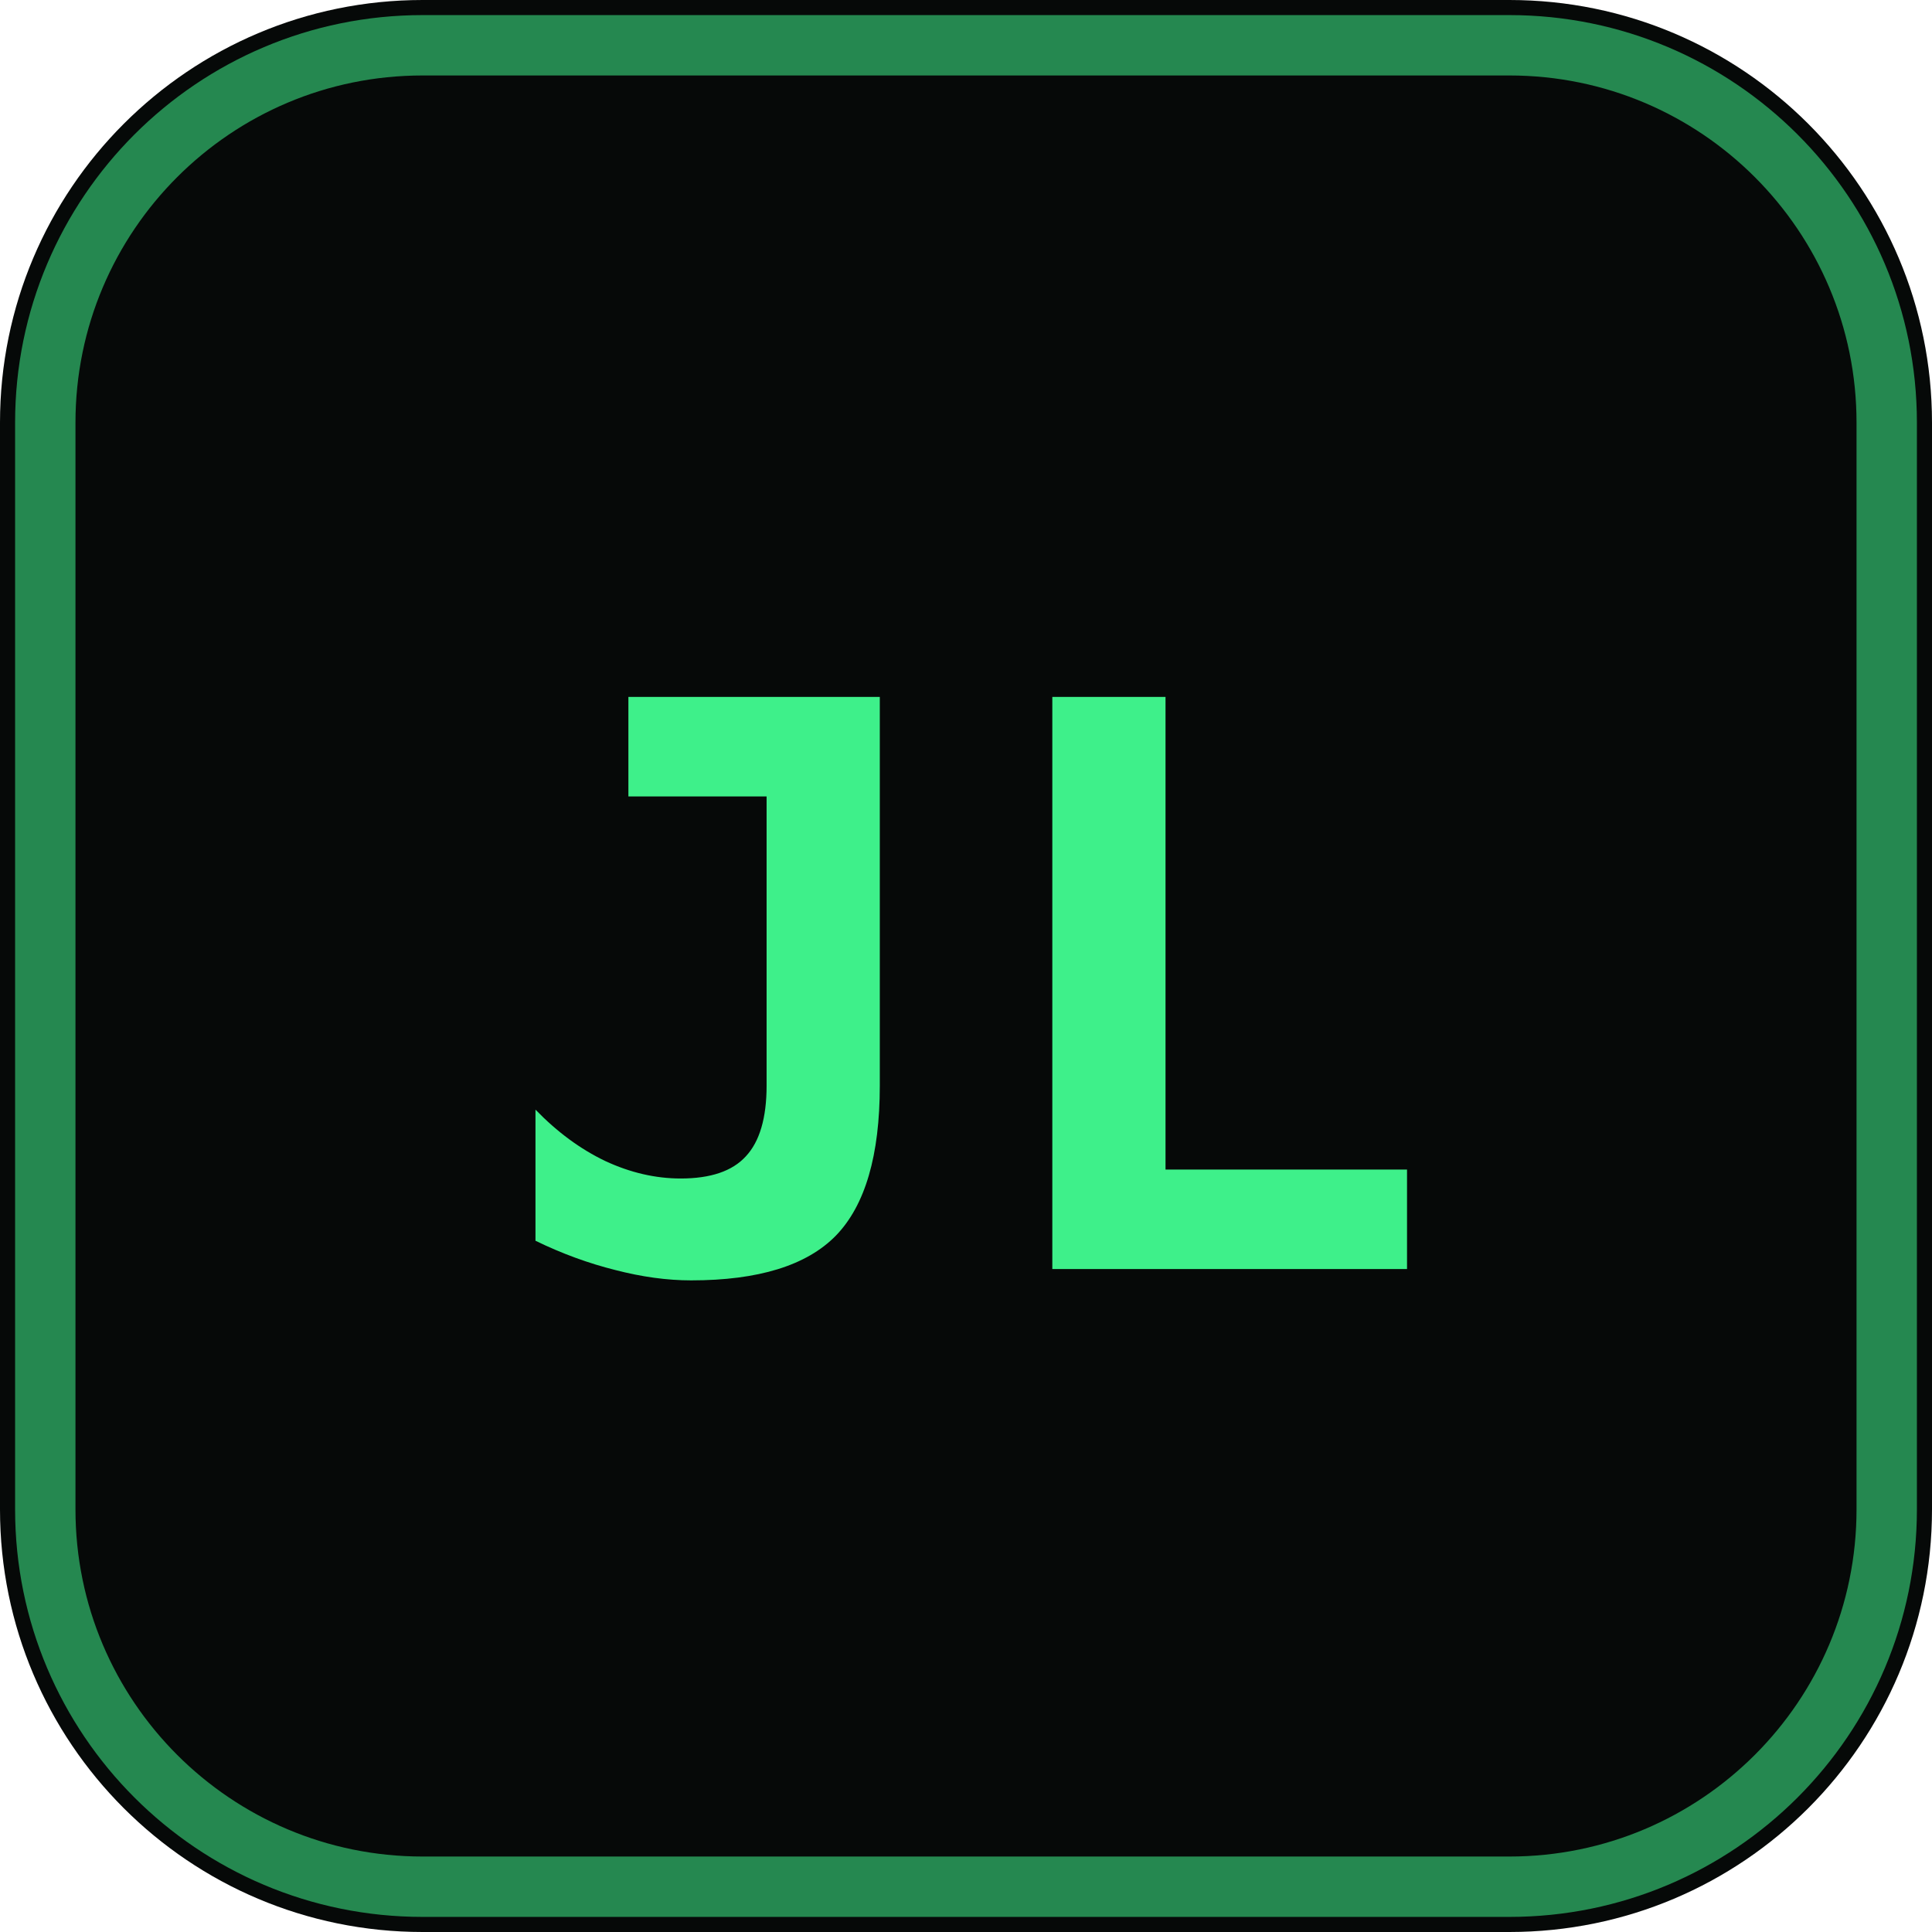
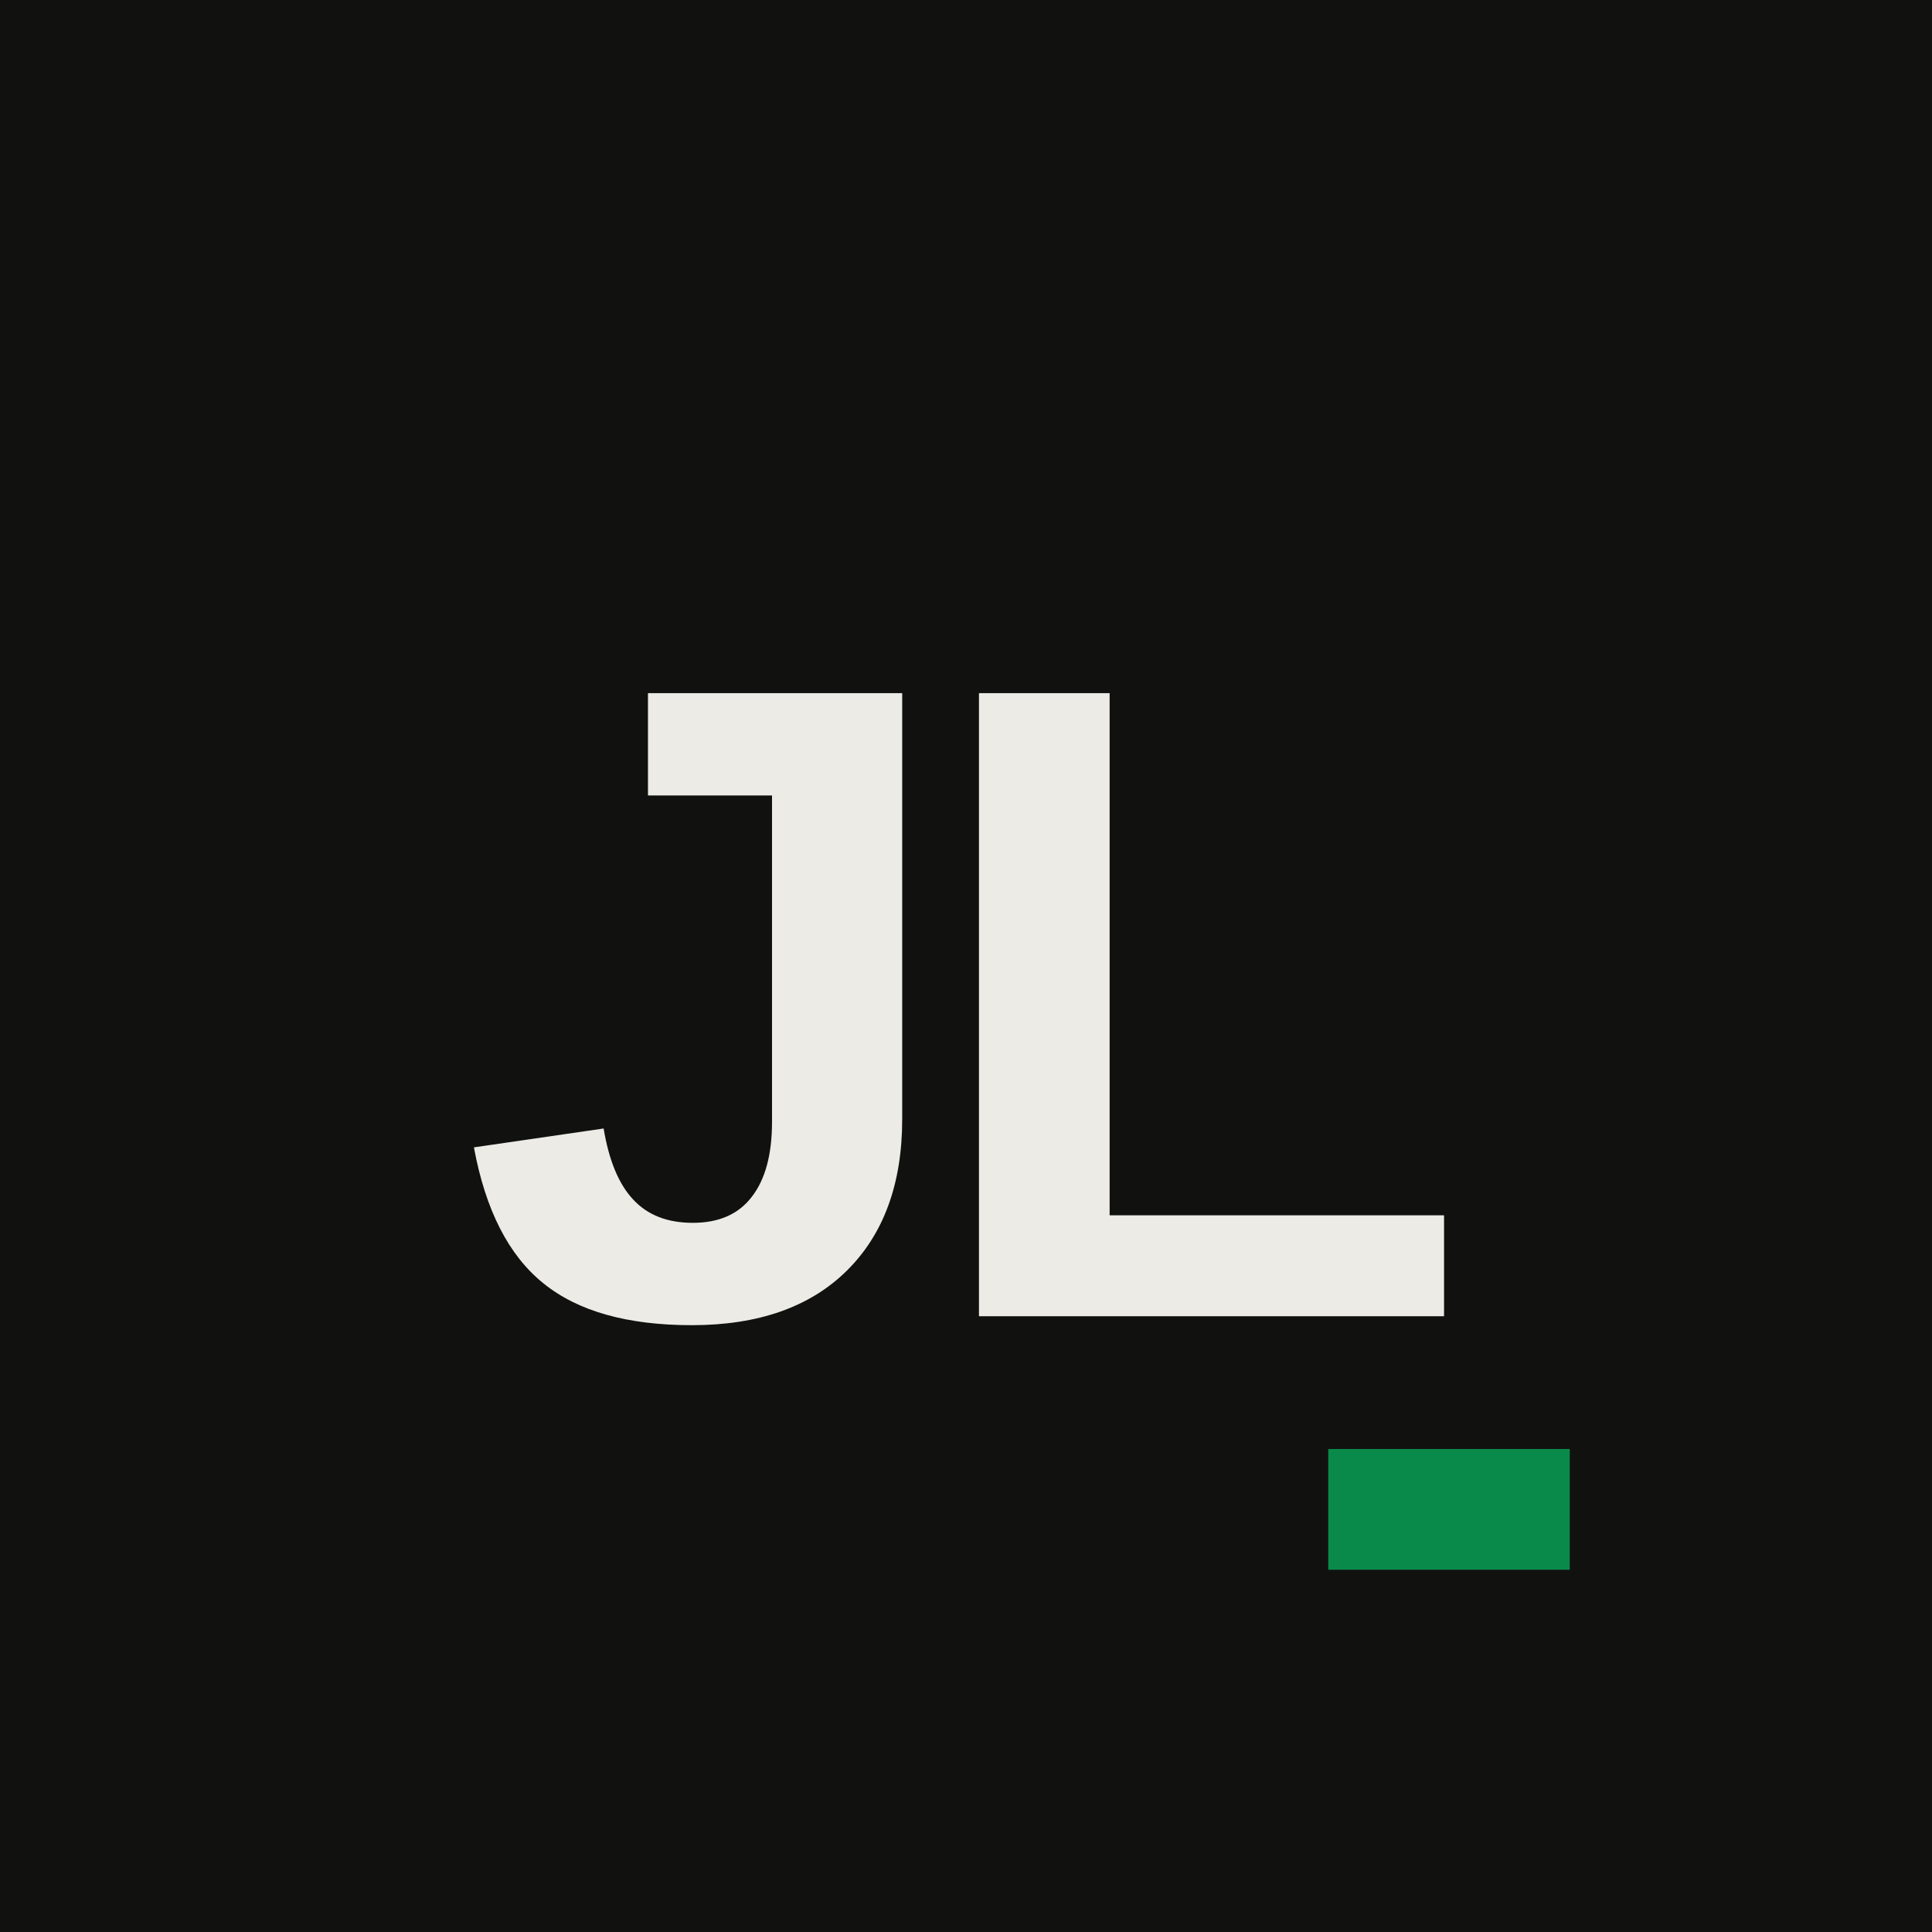
<svg xmlns="http://www.w3.org/2000/svg" viewBox="0 0 64 64" width="64" height="64">
-   <rect width="64" height="64" rx="14" fill="#060908" />
-   <rect x="1.5" y="1.5" width="61" height="61" rx="12.5" fill="none" stroke="#3ef08a" stroke-opacity="0.55" stroke-width="2" />
-   <text x="50%" y="50%" dy="0.04em" text-anchor="middle" dominant-baseline="central" font-family="ui-monospace, 'SF Mono', Menlo, monospace" font-size="26" font-weight="700" fill="#3ef08a">JL</text>
+   <rect width="64" height="64" fill="#111210" />
+   <text x="50%" y="50%" dy="0.04em" text-anchor="middle" dominant-baseline="central" font-family="'Helvetica Neue', Arial, sans-serif" font-size="30" font-weight="600" letter-spacing="-1.5" fill="#ecebe5">JL</text>
+   <rect x="44" y="48" width="8" height="4" fill="#0a8a4a" />
</svg>
